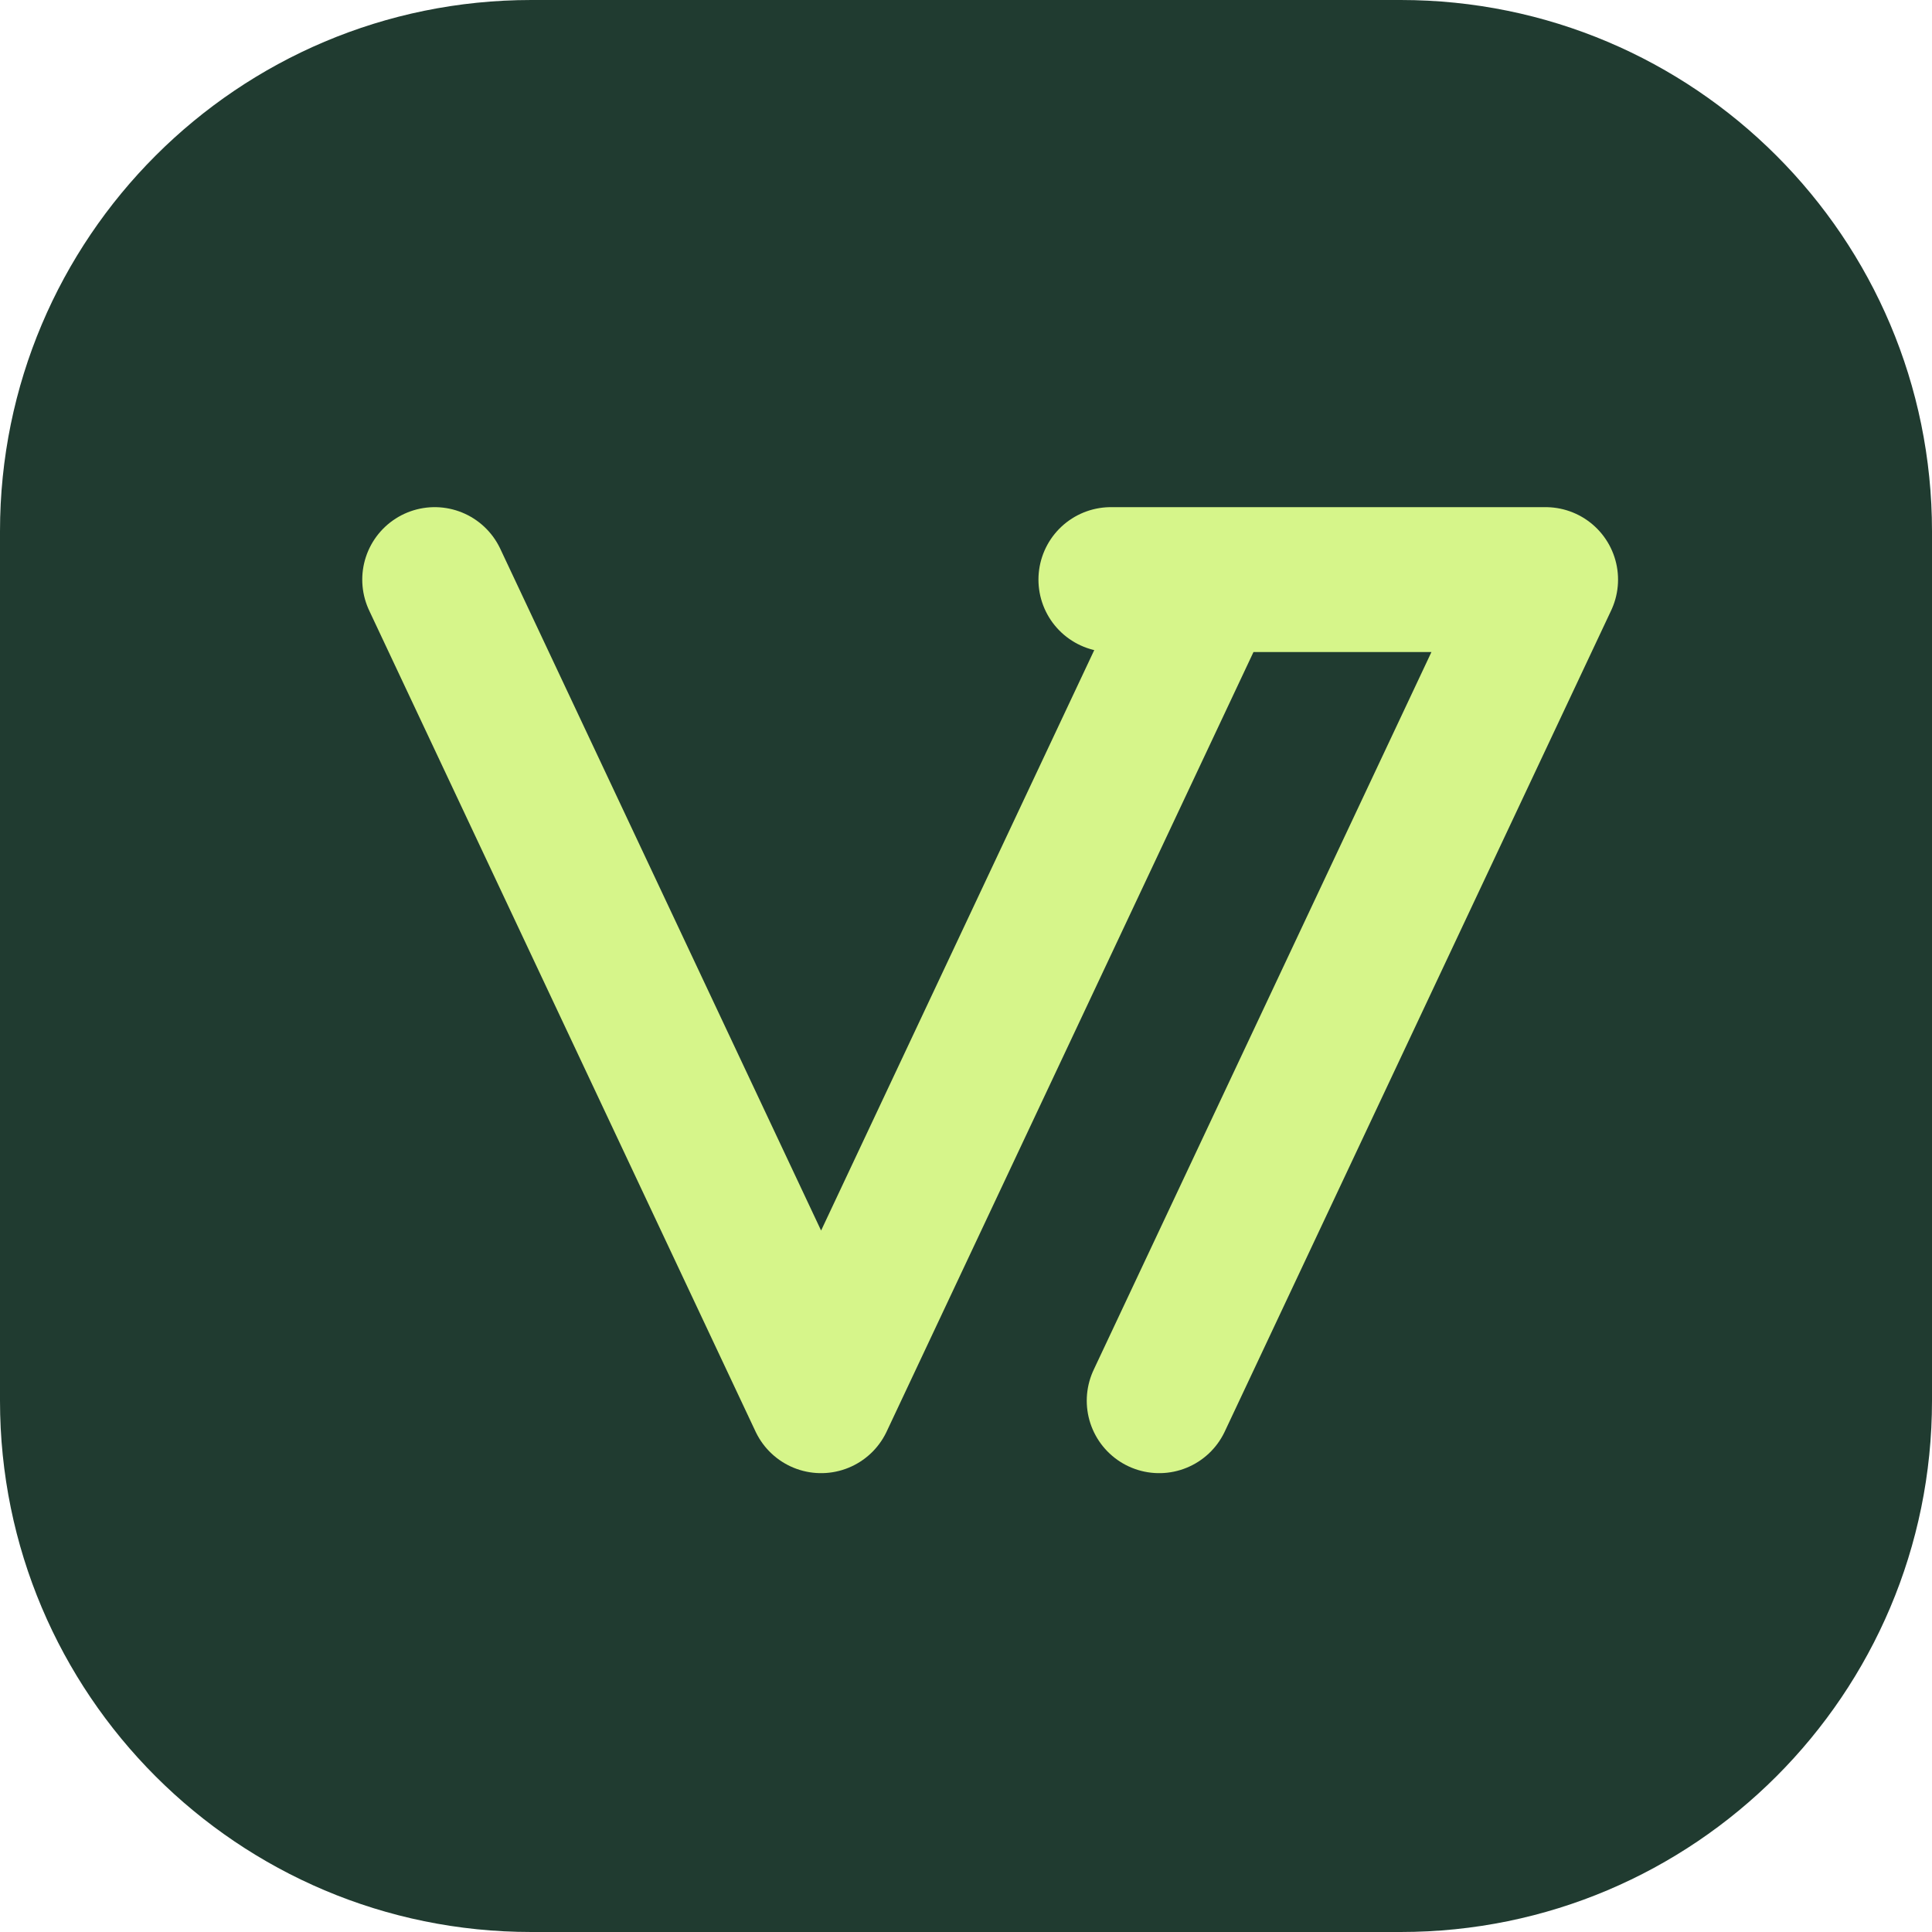
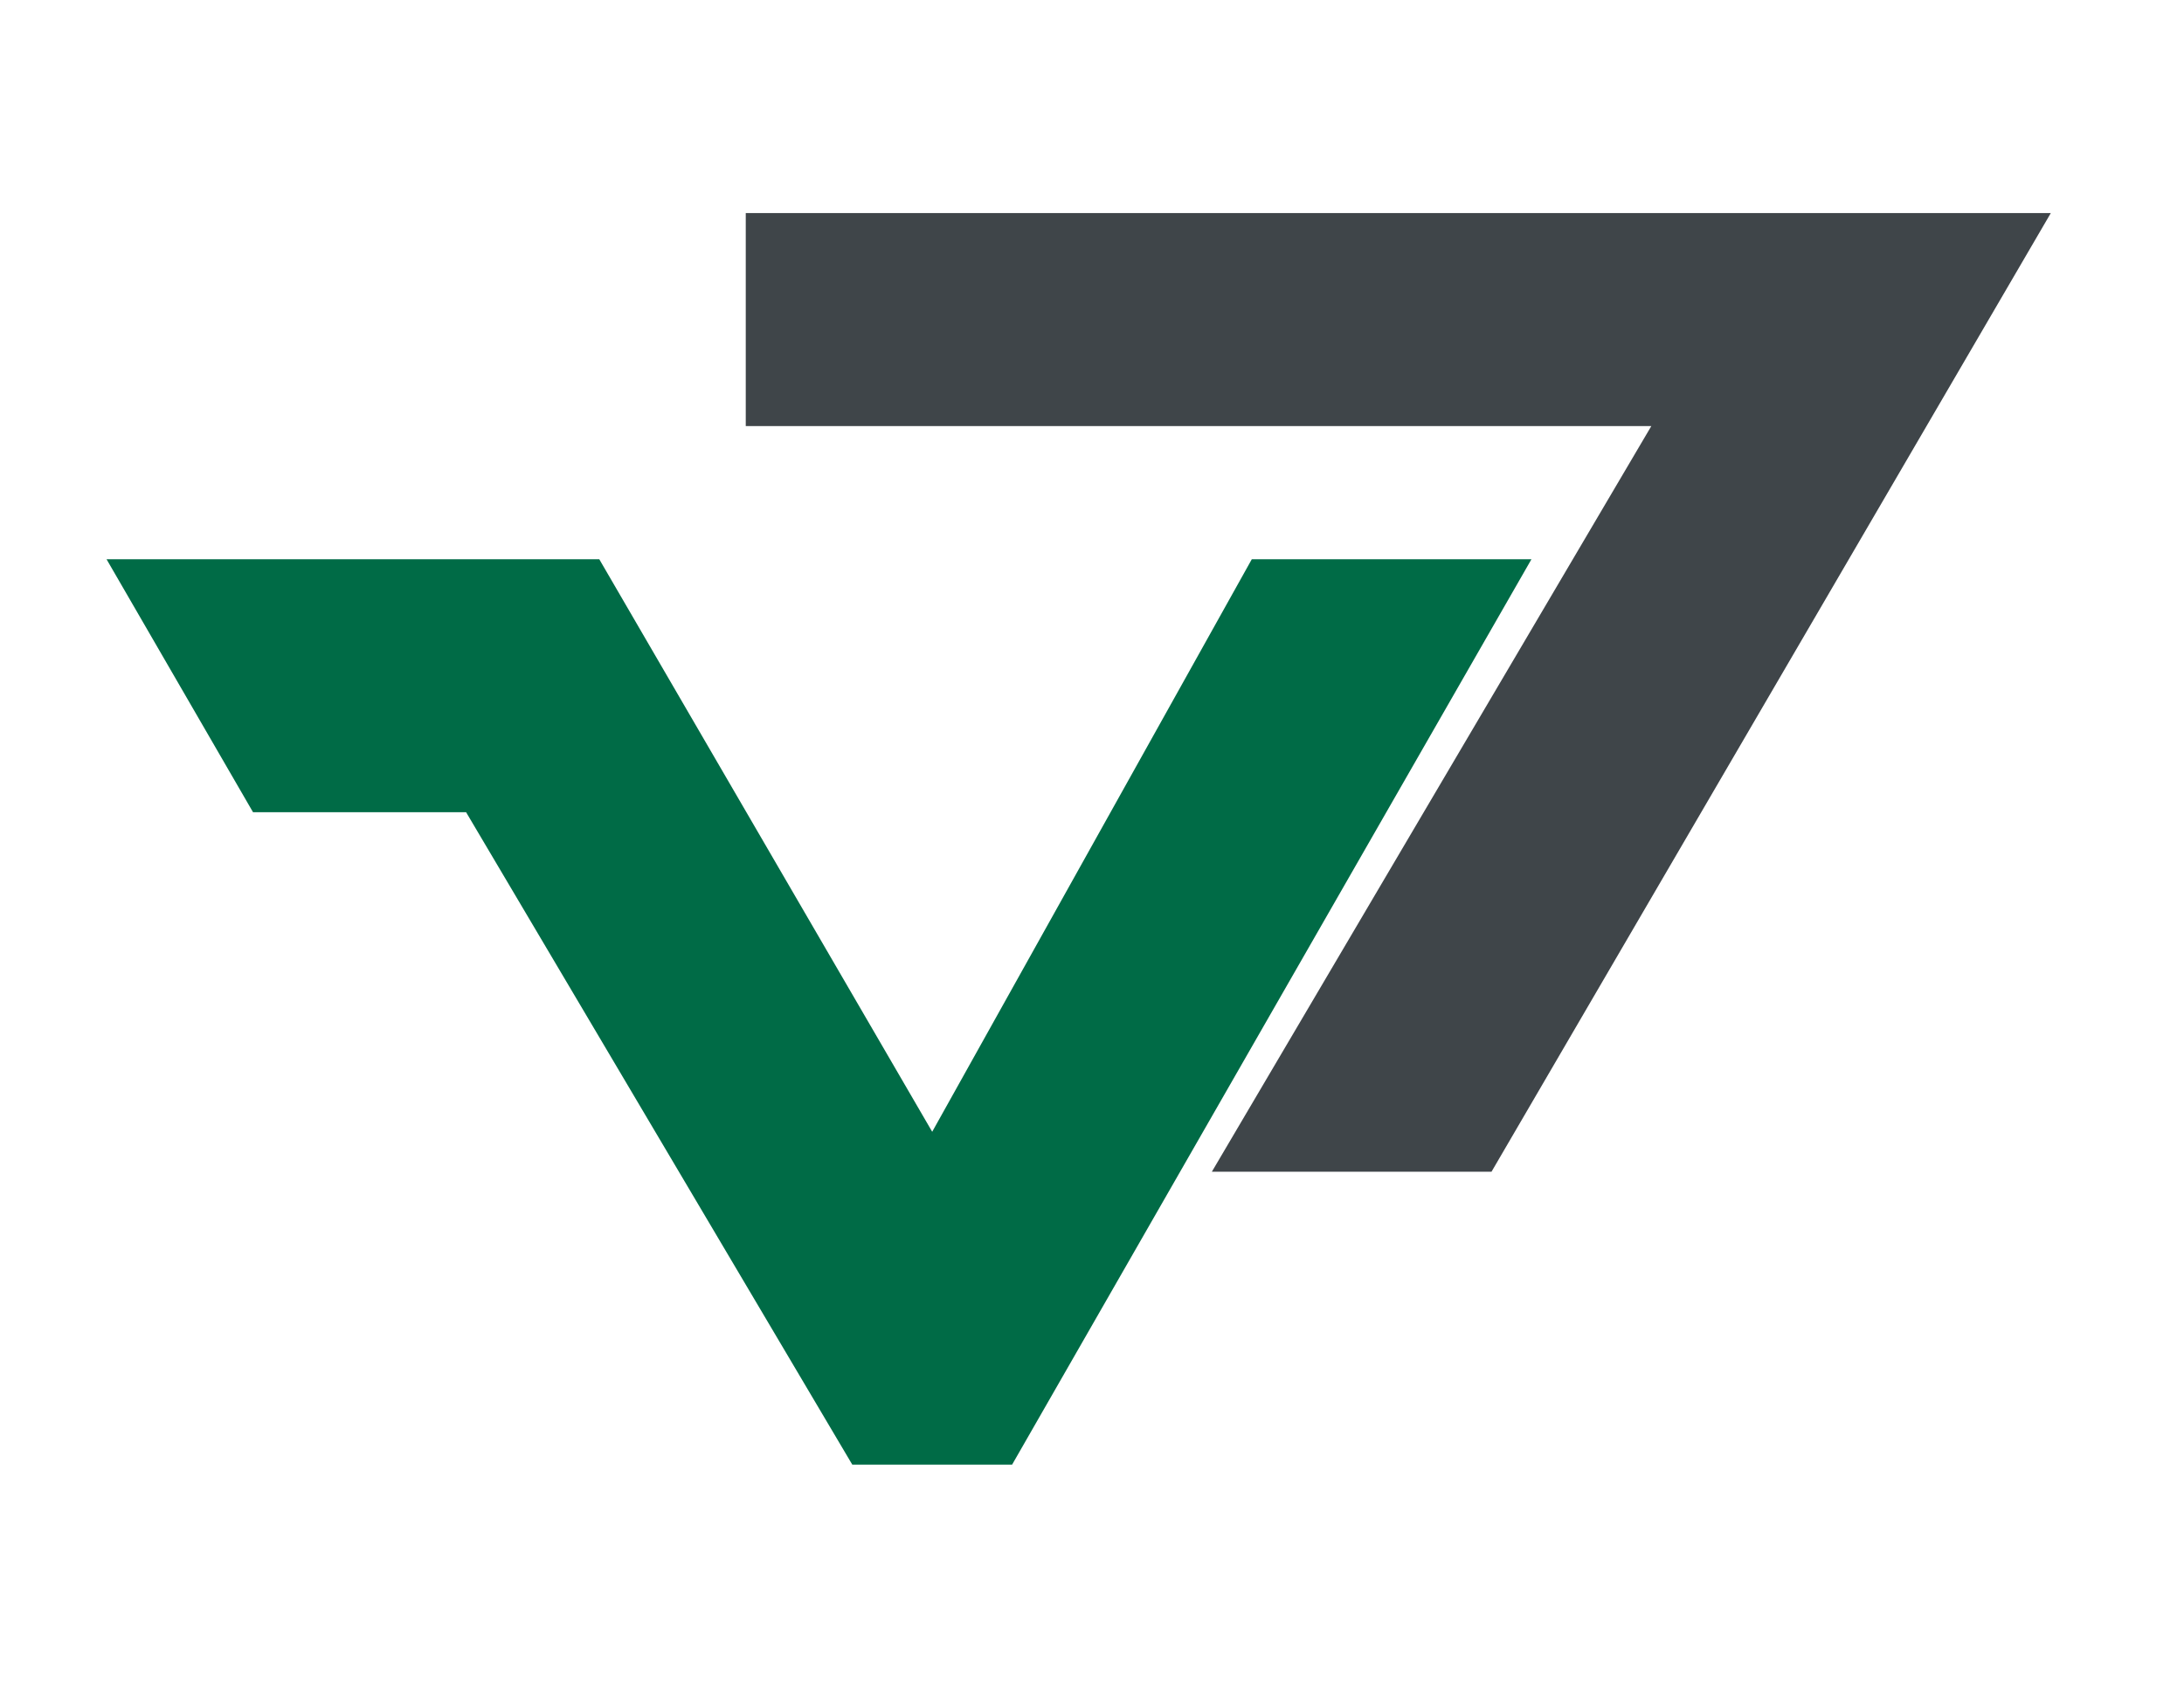
- <svg xmlns="http://www.w3.org/2000/svg" viewBox="0 0 40 40">
-   <rect width="40" height="40" rx="11" fill="#203b30" />
-   <path d="m9 12 8 17 8-17M23 12h9l-8 17" fill="none" stroke="#d6f58a" stroke-width="3" stroke-linecap="round" stroke-linejoin="round" />
+ <svg xmlns="http://www.w3.org/2000/svg" viewBox="0 0 164 128" role="img" aria-labelledby="title">
+   <path fill="#006b46" d="M8 42h37l25 43 24-43h21l-39 68H64L35 61H19Z" />
+   <path fill="#3f4549" d="M56 16h98l-42 72H91l33-56H56Z" />
</svg>
